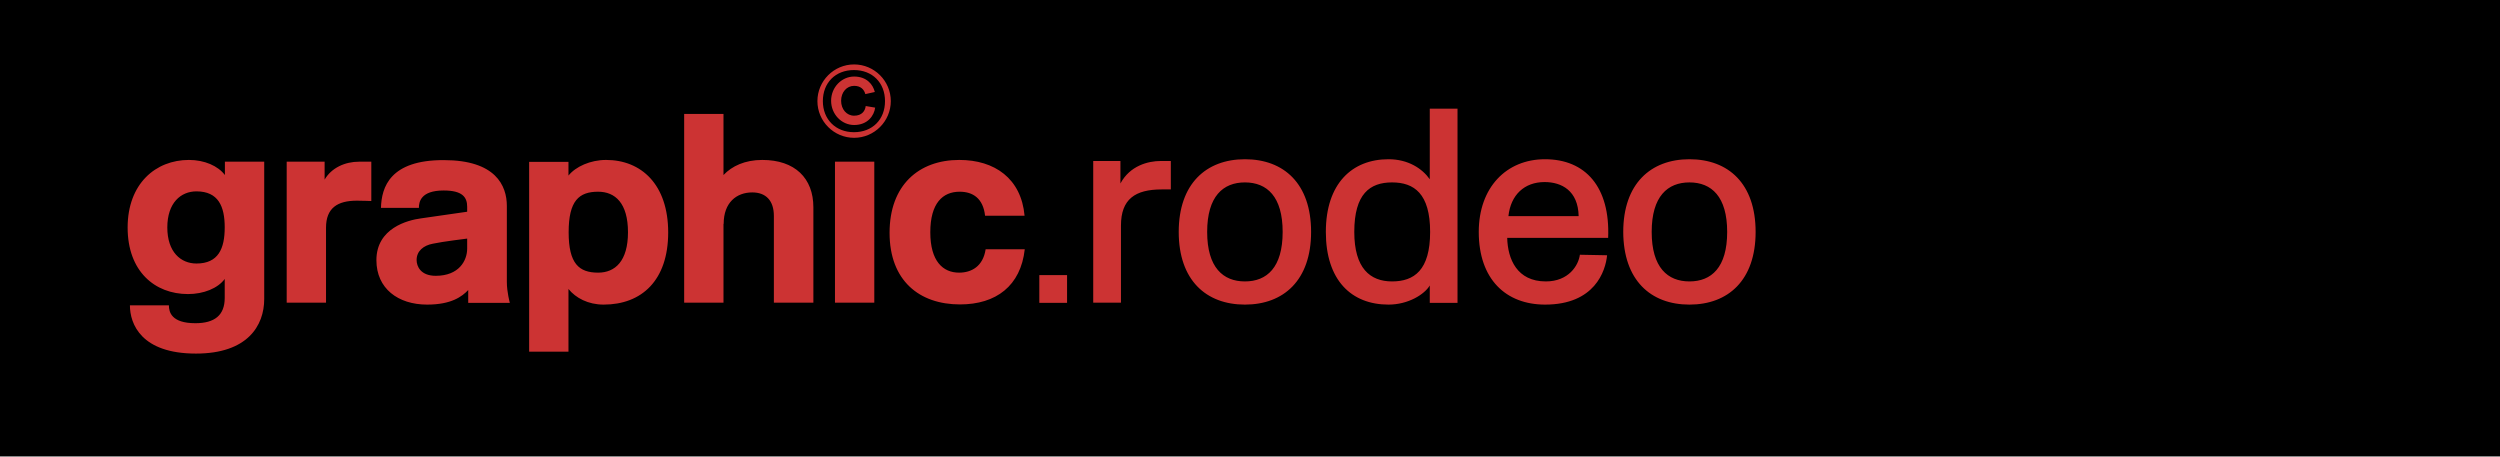
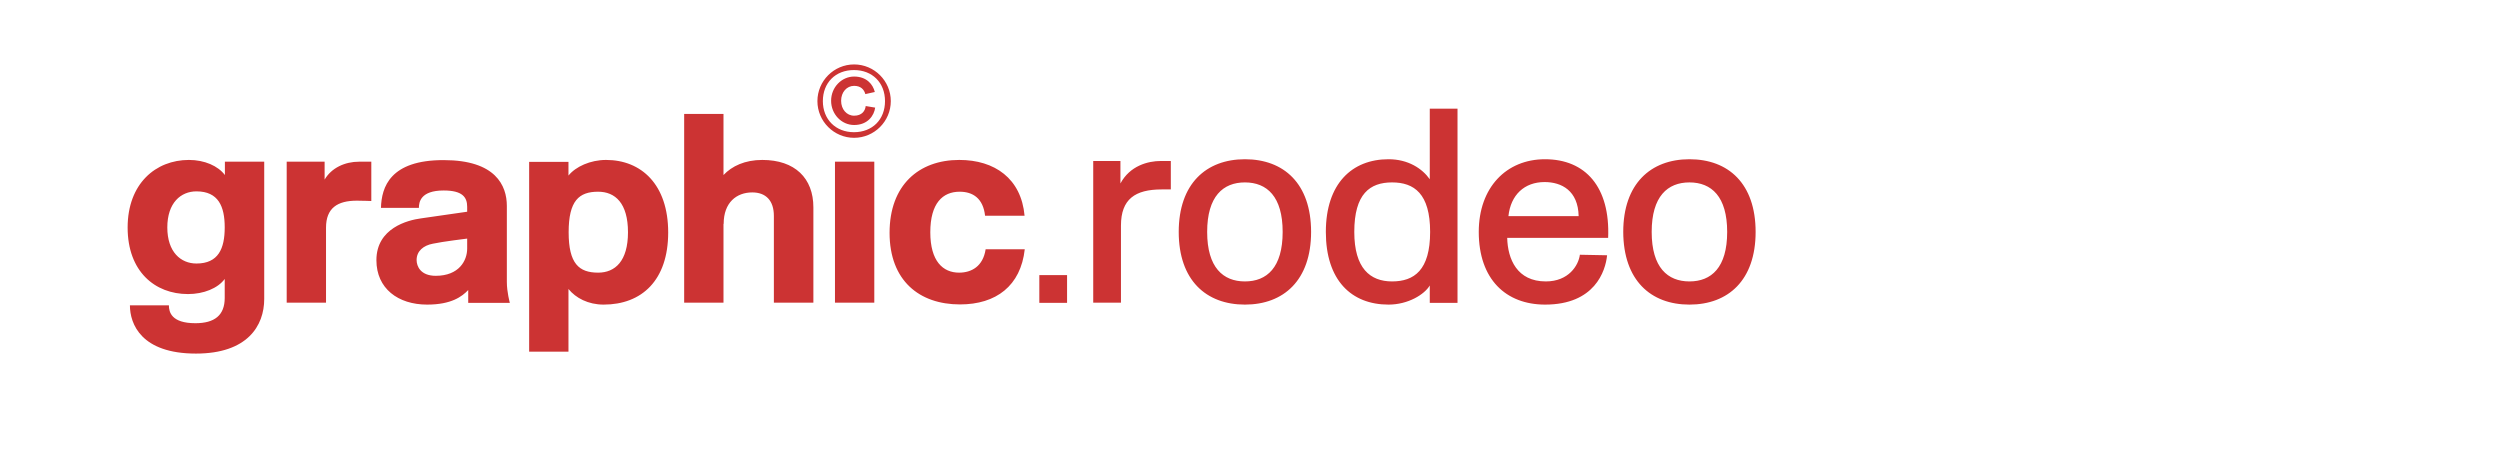
<svg xmlns="http://www.w3.org/2000/svg" viewBox="0 0 1424 260">
  <style type="text/css">
	.st0{fill:#CC3333;}
</style>
-   <rect y="0" width="1427" height="260" />
  <g>
    <path class="st0" d="M465.6,57.6c0,11.5,9.4,20.9,20.9,20.9c11.5,0,20.9-9.4,20.9-20.9s-9.4-20.9-20.9-20.9   C475,36.7,465.6,46.1,465.6,57.6 M468.7,57.6c0-10.5,7.2-17.7,17.7-17.7c10.5,0,17.7,7.2,17.7,17.7c0,10.5-7.2,17.7-17.7,17.7   C476,75.3,468.7,68,468.7,57.6 M493.1,60.4c-0.3,2.8-2.2,5.5-6.6,5.5c-4.2,0-7.4-3.6-7.4-8.5c0-4.9,3.2-8.5,7.4-8.5   c3.8,0,5.7,2.1,6.4,4.7l5.4-1.2c-1.1-4.4-4.7-8.8-11.8-8.8c-7,0-13.1,6-13.1,13.8c0,7.6,5.9,13.8,13.1,13.8c7.8,0,11.4-5.4,12-9.9   L493.1,60.4z" />
    <path class="st0" d="M962.3,103.9c12.6,0,21.5,8.1,21.5,28.2c0,20.3-9,28.2-21.5,28.2c-12.4,0-21.5-7.9-21.5-28.2   S949.9,103.9,962.3,103.9 M962.3,173.5c22.1,0,37.7-13.9,37.7-41.4c0-27.5-15.5-41.4-37.7-41.4c-22.1,0-37.7,14-37.7,41.4   C924.7,159.6,940.2,173.5,962.3,173.5 M880.5,160.3c-16.4,0-21.7-12.7-22-24.8H916c1.2-29-12.9-44.8-36-44.8   c-22,0-37.7,16.1-37.7,41.4c0,27,15.5,41.4,37.8,41.4c28.2,0,34.4-19,35.3-28.1l-15.5-0.3C899.1,151.2,893.5,160.3,880.5,160.3    M859.2,123.1c1.3-12.1,9.1-19.4,20.6-19.4c9.7,0,19.1,4.9,19.4,19.4H859.2z M792.9,103.9c12.6,0,21.7,6.4,21.7,28.2   s-9.1,28.2-21.7,28.2c-12.5,0-21.5-7.5-21.5-28.2C771.4,110.4,780.3,103.9,792.9,103.9 M790.9,173.5c11.2,0,20.5-5.8,23.5-10.9v9.9   h15.8V61.9h-15.8v40.2c-4.3-6.1-12.3-11.4-23.5-11.4c-20.8,0-35.7,13.9-35.7,41.4C755.2,159.6,769.7,173.5,790.9,173.5    M709.1,103.9c12.6,0,21.5,8.1,21.5,28.2c0,20.3-9,28.2-21.5,28.2c-12.4,0-21.5-7.9-21.5-28.2S696.7,103.9,709.1,103.9    M709.1,173.5c22.1,0,37.7-13.9,37.7-41.4c0-27.5-15.5-41.4-37.7-41.4c-22.1,0-37.7,14-37.7,41.4   C671.4,159.6,687,173.5,709.1,173.5 M666.9,107.9V91.7h-5.7c-7.3,0-17.6,2.7-23,12.8V91.7h-15.5v80.7h15.8v-43.9   c0-15.1,8.1-20.6,23.2-20.6H666.9z M561.4,142.1c-1.5,9.6-8,13.2-15.1,13.2c-9.2,0-16.4-6.5-16.4-23c0-16.6,7.1-23.1,16.7-23.1   c7.6,0,13.4,3.8,14.5,13.7h22.5c-1.9-21.2-17-31.8-37.2-31.8c-23.1,0-39.7,14.4-39.7,41.5c0,27.3,17,40.8,40.1,40.8   c20.6,0,34.6-10.6,36.9-31.4H561.4z M498,92.1h-22.4v80.3H498V92.1z M412.2,127.5c0-12.1,7.3-17.9,16.3-17.9   c7.7,0,12.3,4.6,12.3,13.4v49.4h22.5v-54.3c0-16.6-10.5-27-29.1-27c-9.9,0-17.3,3.5-22.1,8.6V64.9h-22.4v107.5h22.4V127.5z    M340.7,109.2c9.7,0,17,6.5,17,23.1c0,16.4-7.3,23-17,23c-10.9,0-16.8-5.1-16.8-23C323.9,114.3,329.8,109.2,340.7,109.2    M301.4,92.1v108.2h22.4v-35.7c4.1,5.1,11.2,8.9,20,8.9c21.8,0,36.8-13.9,36.8-41.1c0-27.3-15.3-41.3-35.4-41.3   c-8.9,0-17.3,3.8-21.4,8.9v-7.8H301.4z M217,118.4h21.6c0-3.2,0.9-9.9,14.1-9.9c10.7,0,13.4,3.8,13.4,9.3v2.8l-26.4,3.8   c-7.4,1-25.3,5.5-25.3,23.8c0,16.1,12.3,25.3,28.9,25.3c13.8,0,19.9-4.6,23.4-8.3v7.3h23.7c0,0-1.7-6.1-1.7-11.9v-43.3   c0-11.6-6.4-26.1-35.9-26.1C222.2,91.1,217.3,106.6,217,118.4 M266.1,141.6c0,6.8-4.6,15.5-17.9,15.5c-8.6,0-10.9-5.4-10.9-9   c0-5.1,3.9-8.3,9.3-9.3c5.5-1.2,19.5-2.9,19.5-2.9V141.6z M211.5,114.5V92.1h-7c-8,0-15.7,3.5-19.6,10.2V92.1h-21.6v80.3h22.4   v-42.7c0-11.2,6.5-15.4,17.6-15.4C206.3,114.3,211.5,114.5,211.5,114.5 M95.3,129.6c0-14.1,7.7-20.6,16.6-20.6   c12.5,0,16.1,8.6,16.1,20.5c0,12.1-3.6,20.6-16.1,20.6c-8.9,0-16.6-6.5-16.6-20.6V129.6z M128,158.8v10.9c0,9.9-5.8,14.4-16.7,14.4   c-13.7,0-15.1-6.4-15.1-10.2H74c0,10.7,6.5,27.5,37.6,27.5c29.3,0,38.9-15.8,38.9-31.1V92.1h-22.4v7.6c-3.9-5.2-11.6-8.6-20.5-8.6   c-18.9,0-34.9,13.5-34.9,38.5s15.5,37.9,34.4,37.9c8.9,0,17-3.3,20.9-8.6L128,158.8z" />
    <rect x="592" y="156.7" class="st0" width="15.8" height="15.8" />
  </g>
</svg>
